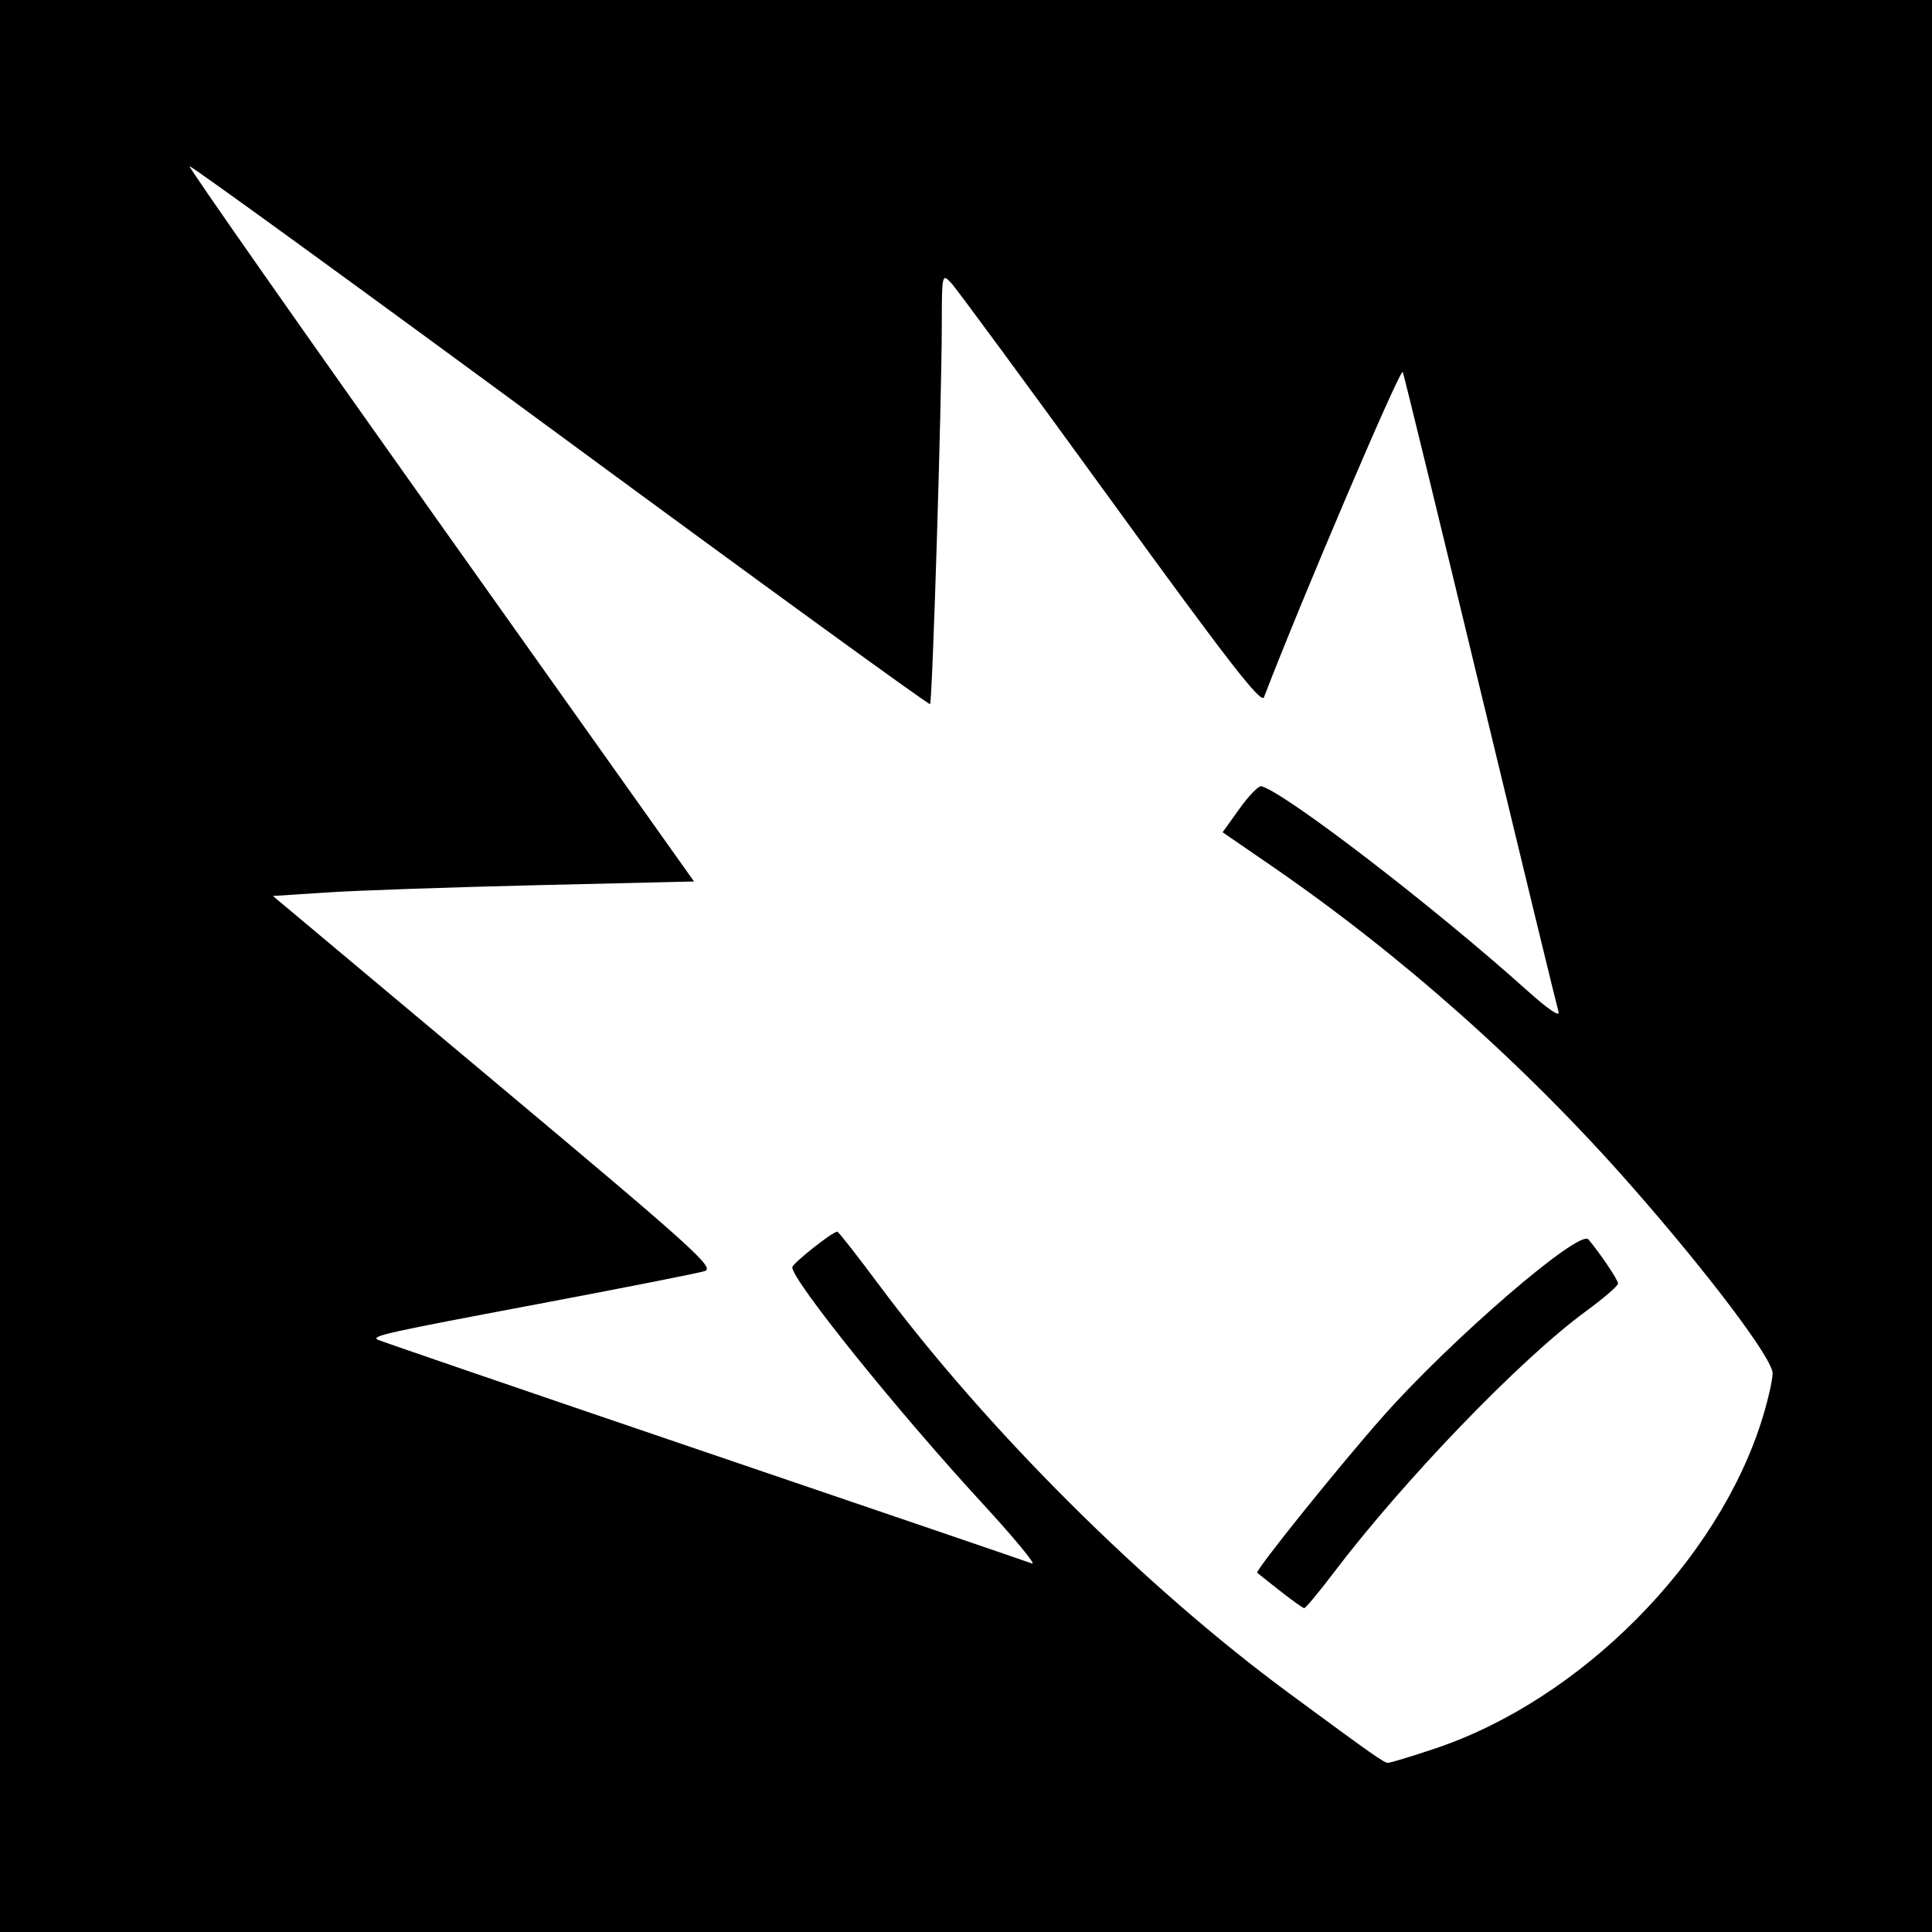
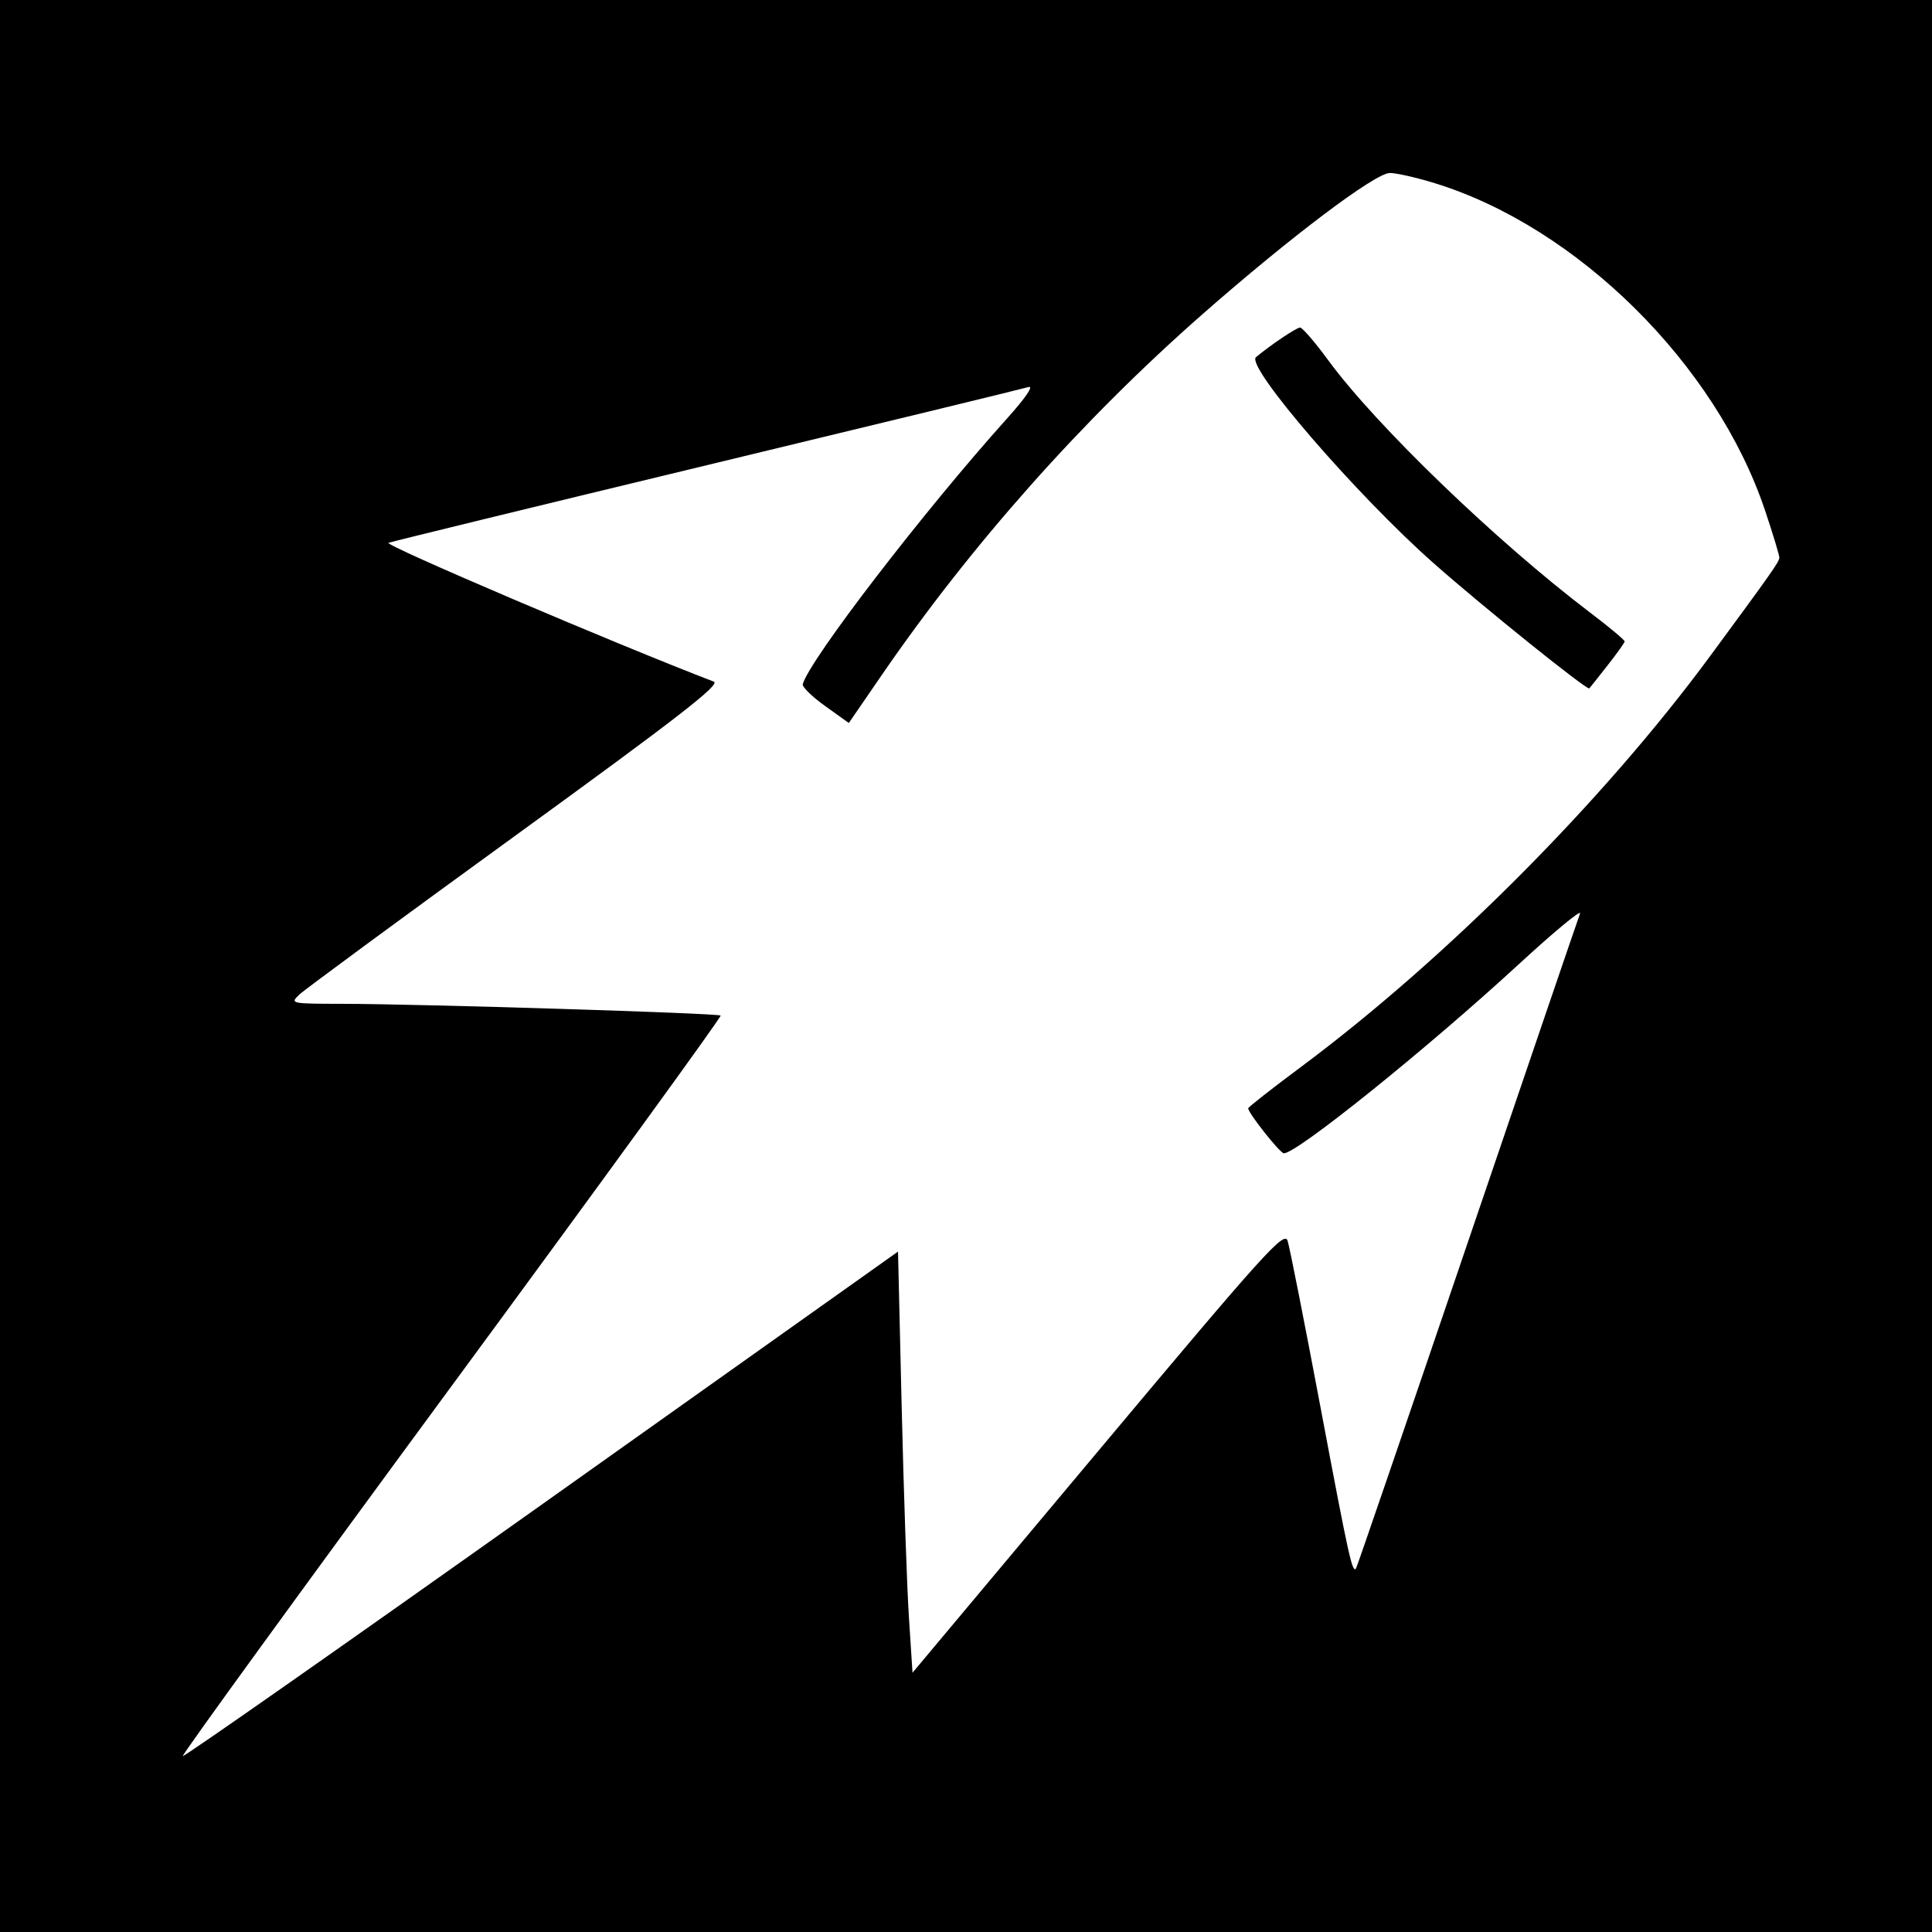
<svg xmlns="http://www.w3.org/2000/svg" id="svg2" version="1.1" width="400" height="400">
  <defs id="defs6" />
  <path style="fill:#000000" d="m 0,0 400,0 0,400 -400,0 z" id="rect3020" />
-   <path id="path2989" style="fill:#ffffff" d="m 265,329.363 c -2.475,-1.944 -4.593,-3.626 -4.706,-3.738 -0.457,-0.451 16.818,-21.939 25.899,-32.215 14.173,-16.039 40.816,-39.017 42.671,-36.802 2.517,3.005 6.136,8.391 6.136,9.132 0,0.481 -3.038,3.098 -6.75,5.817 -13.508,9.891 -37.561,34.849 -52.24,54.204 -3.019,3.981 -5.719,7.215 -6,7.187 -0.281,-0.028 -2.535,-1.642 -5.01,-3.586 z m 32.135,32.645 c 30.205,-10.12 58.631,-38.803 67.75,-68.364 C 366.048,289.874 367,285.681 367,284.326 367,281.307 353.761,263.746 337.73,245.5 315.903,220.656 290.07,197.696 263.071,179.145 l -9.943,-6.832 3.514,-4.907 c 1.933,-2.699 3.969,-4.781 4.525,-4.627 5.04,1.395 35.749,24.999 54.899,42.197 4.449,3.995 6.98,5.719 6.607,4.5 C 322.341,208.389 315.073,178.475 306.523,143 297.973,107.525 290.73,77.83 290.428,77.012 c -0.405,-1.099 -21,47.168 -28.737,67.349 -0.56,1.459 -7.418,-7.379 -31.819,-41 C 212.765,79.787 197.92,59.612 196.884,58.528 c -1.85,-1.937 -1.884,-1.778 -1.899,9 -0.022,15.995 -1.938,77.759 -2.428,78.249 -0.23,0.23 -34.726,-24.824 -76.659,-55.675 C 73.965,59.251 39.471,34.196 39.244,34.423 39.017,34.65 62.425,68.06 91.261,108.668 L 143.691,182.5 111.595,183.256 C 93.943,183.672 74.325,184.347 68,184.756 L 56.5,185.5 l 45.898,38.451 c 41.324,34.619 45.659,38.527 43.5,39.217 -1.319,0.421 -17.023,3.522 -34.898,6.891 -30.807,5.806 -33.914,6.492 -32.917,7.265 0.229,0.178 30.417,10.528 67.085,23 36.667,12.472 67.492,22.992 68.5,23.377 1.008,0.385 -3.74,-5.353 -10.55,-12.75 -17.476,-18.983 -39.194,-45.977 -39.079,-48.572 0.036,-0.81 8.326,-7.378 9.313,-7.378 0.24,0 4.035,4.838 8.434,10.75 22.452,30.177 55.143,62.749 85.215,84.903 17.265,12.719 19.492,14.286 20.352,14.317 0.469,0.017 4.871,-1.316 9.782,-2.961 z" />
+   <path id="path2989" style="fill:#ffffff" d="m 332.788,137.817 c -1.944,2.475 -3.626,4.593 -3.738,4.706 -0.451,0.457 -21.939,-16.818 -32.215,-25.899 -16.039,-14.173 -39.017,-40.816 -36.802,-42.671 3.005,-2.517 8.391,-6.136 9.132,-6.136 0.481,0 3.098,3.038 5.817,6.75 9.891,13.508 34.849,37.561 54.204,52.24 3.981,3.019 7.215,5.719 7.187,6 -0.028,0.281 -1.642,2.535 -3.586,5.01 z m 32.645,-32.135 C 355.314,75.477 326.631,47.05 297.07,37.931 c -3.77,-1.163 -7.964,-2.115 -9.319,-2.115 -3.019,0 -20.58,13.239 -38.826,29.27 -24.844,21.828 -47.804,47.661 -66.355,74.659 l -6.832,9.943 -4.907,-3.514 c -2.699,-1.933 -4.781,-3.969 -4.627,-4.525 1.395,-5.04 24.999,-35.749 42.197,-54.899 3.995,-4.449 5.719,-6.98 4.5,-6.607 -1.087,0.333 -31.001,7.601 -66.476,16.151 -35.475,8.55 -65.17,15.793 -65.988,16.094 -1.099,0.405 47.168,21 67.349,28.737 1.459,0.56 -7.379,7.418 -41,31.819 -23.573,17.108 -43.748,31.953 -44.833,32.989 -1.937,1.85 -1.778,1.884 9,1.899 15.995,0.022 77.759,1.938 78.249,2.428 0.23,0.23 -24.824,34.726 -55.675,76.659 -30.851,41.933 -55.906,76.427 -55.679,76.654 0.227,0.227 33.637,-23.181 74.245,-52.017 l 73.832,-52.43 0.756,32.095 c 0.416,17.653 1.091,37.27 1.5,43.595 l 0.744,11.5 38.451,-45.898 c 34.619,-41.324 38.527,-45.659 39.217,-43.5 0.421,1.319 3.522,17.023 6.891,34.898 5.806,30.807 6.492,33.914 7.265,32.917 0.178,-0.229 10.528,-30.417 23,-67.085 12.472,-36.667 22.992,-67.492 23.377,-68.5 0.385,-1.008 -5.353,3.74 -12.75,10.55 -18.983,17.476 -45.977,39.194 -48.572,39.079 -0.81,-0.036 -7.378,-8.326 -7.378,-9.313 0,-0.24 4.838,-4.035 10.75,-8.434 30.177,-22.452 62.749,-55.143 84.903,-85.215 12.719,-17.265 14.286,-19.492 14.317,-20.352 0.017,-0.469 -1.316,-4.871 -2.961,-9.782 z" />
</svg>
